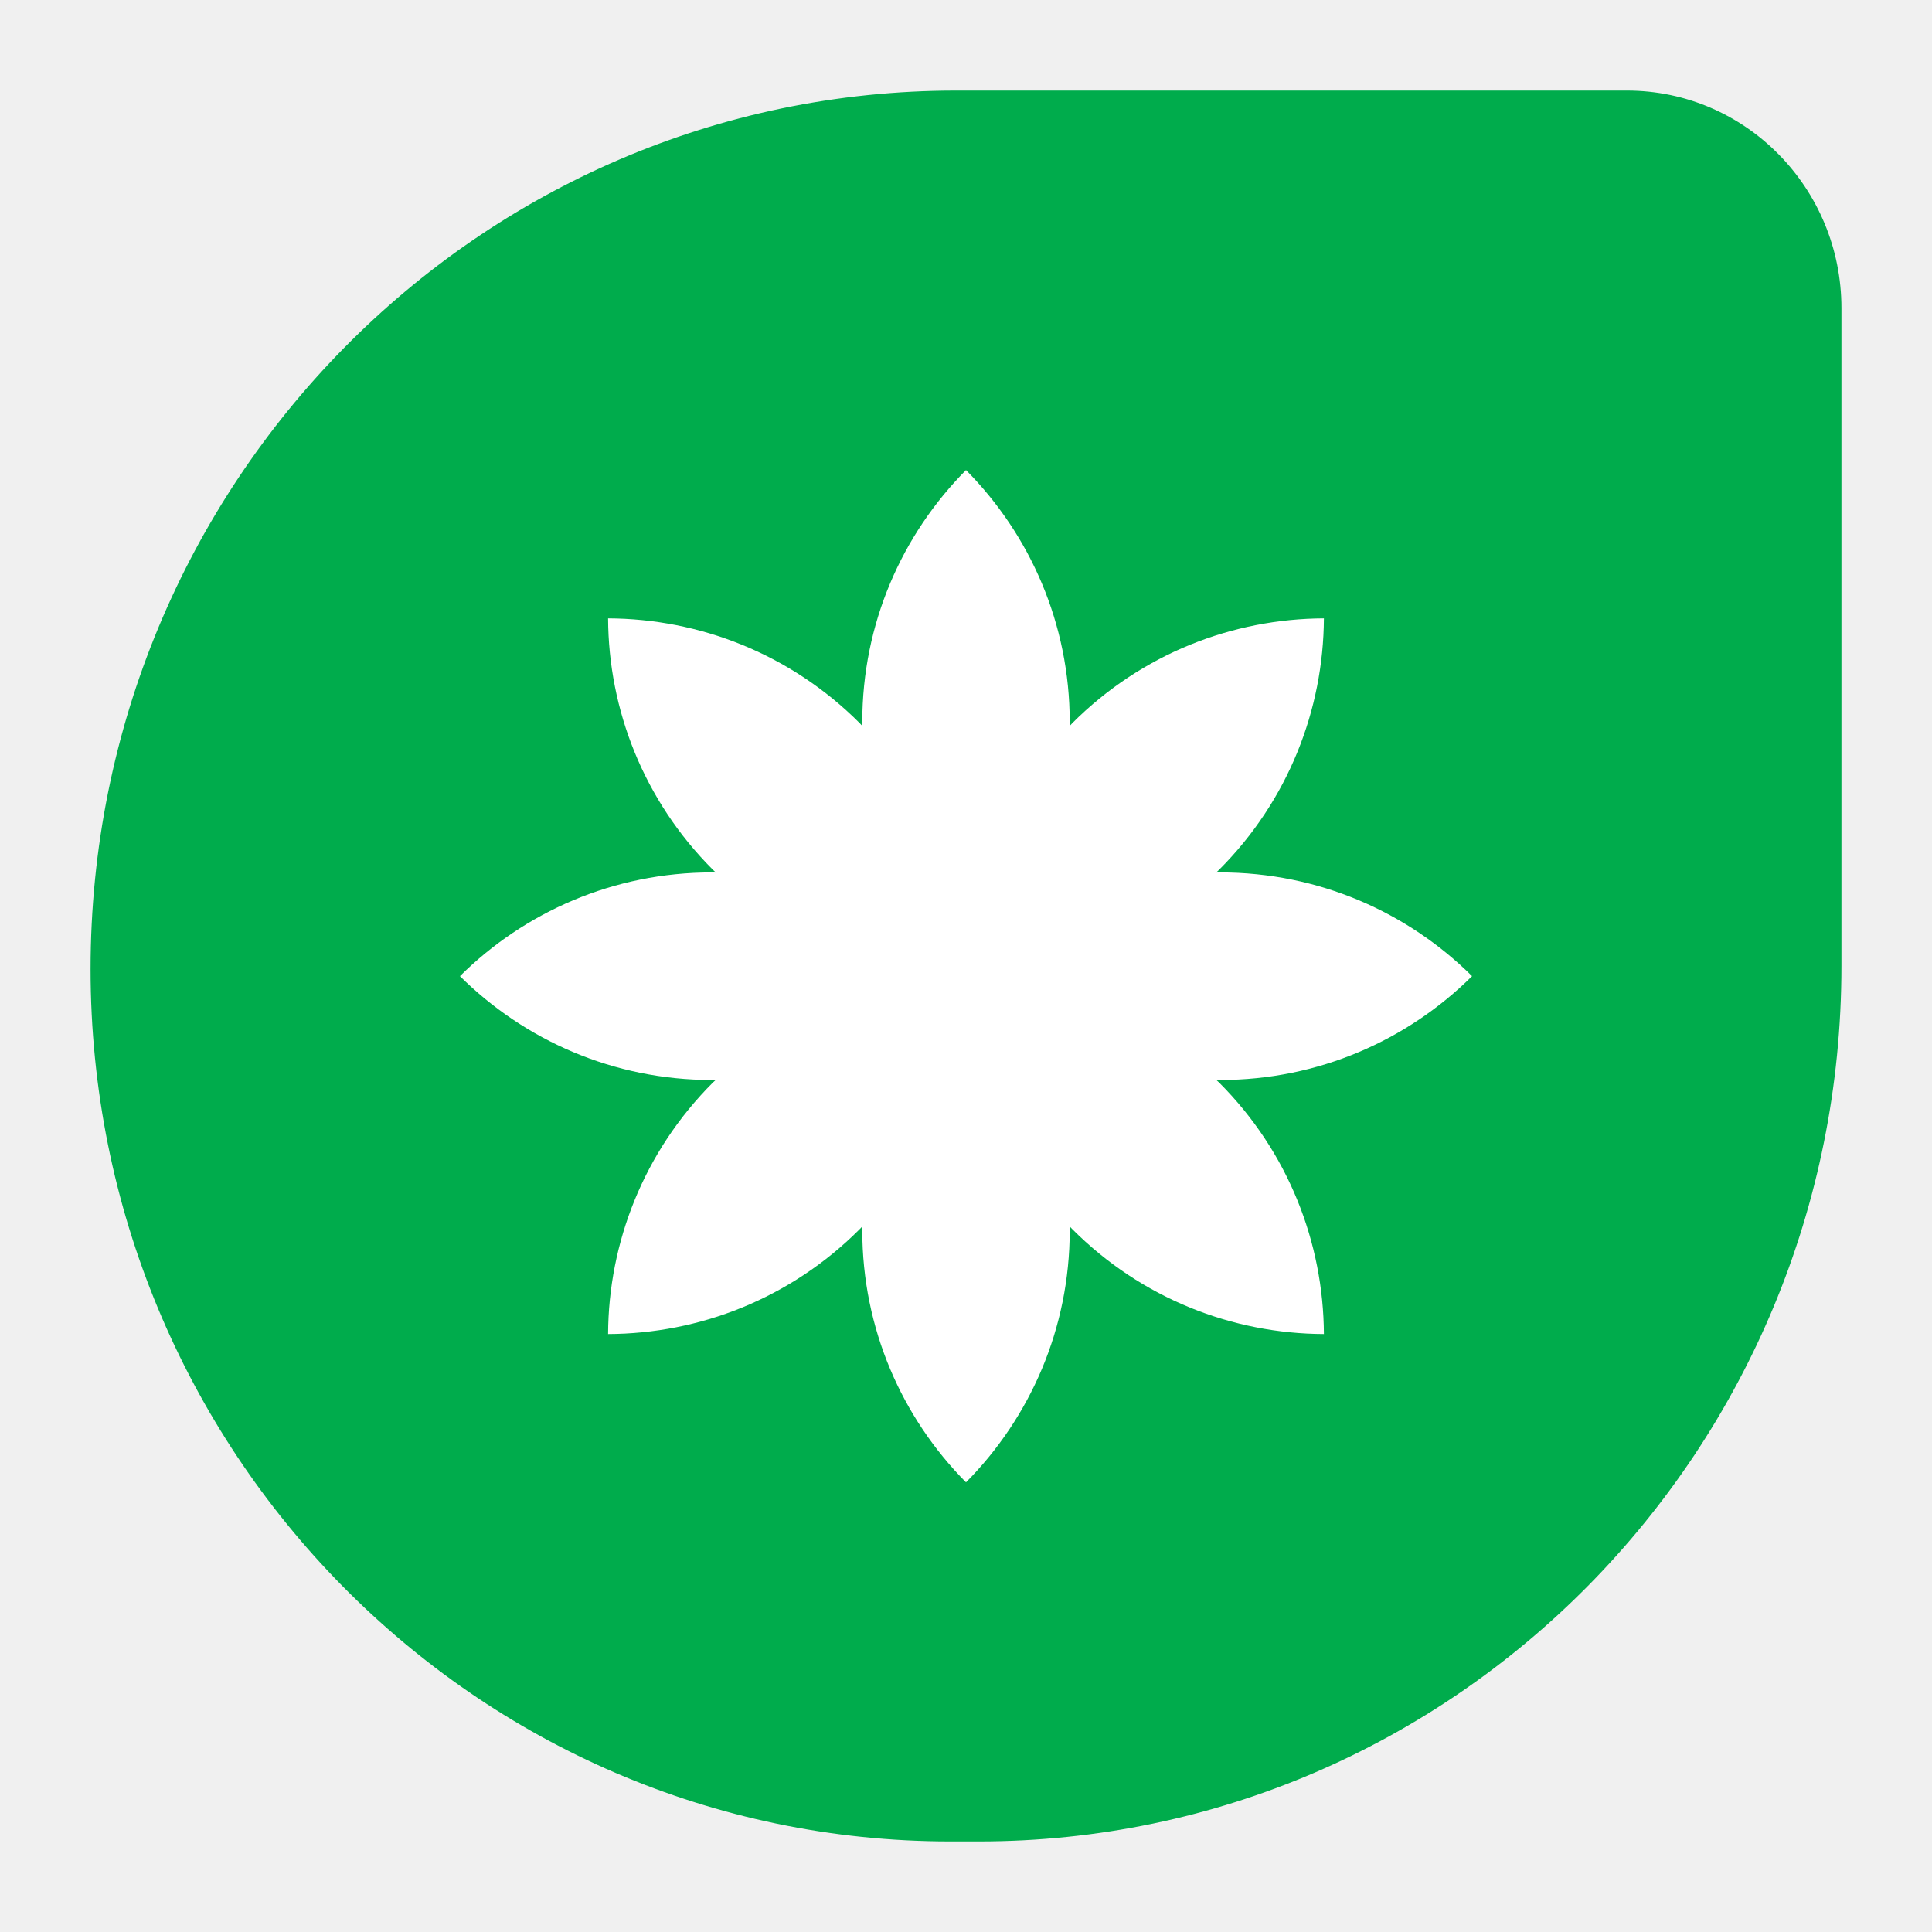
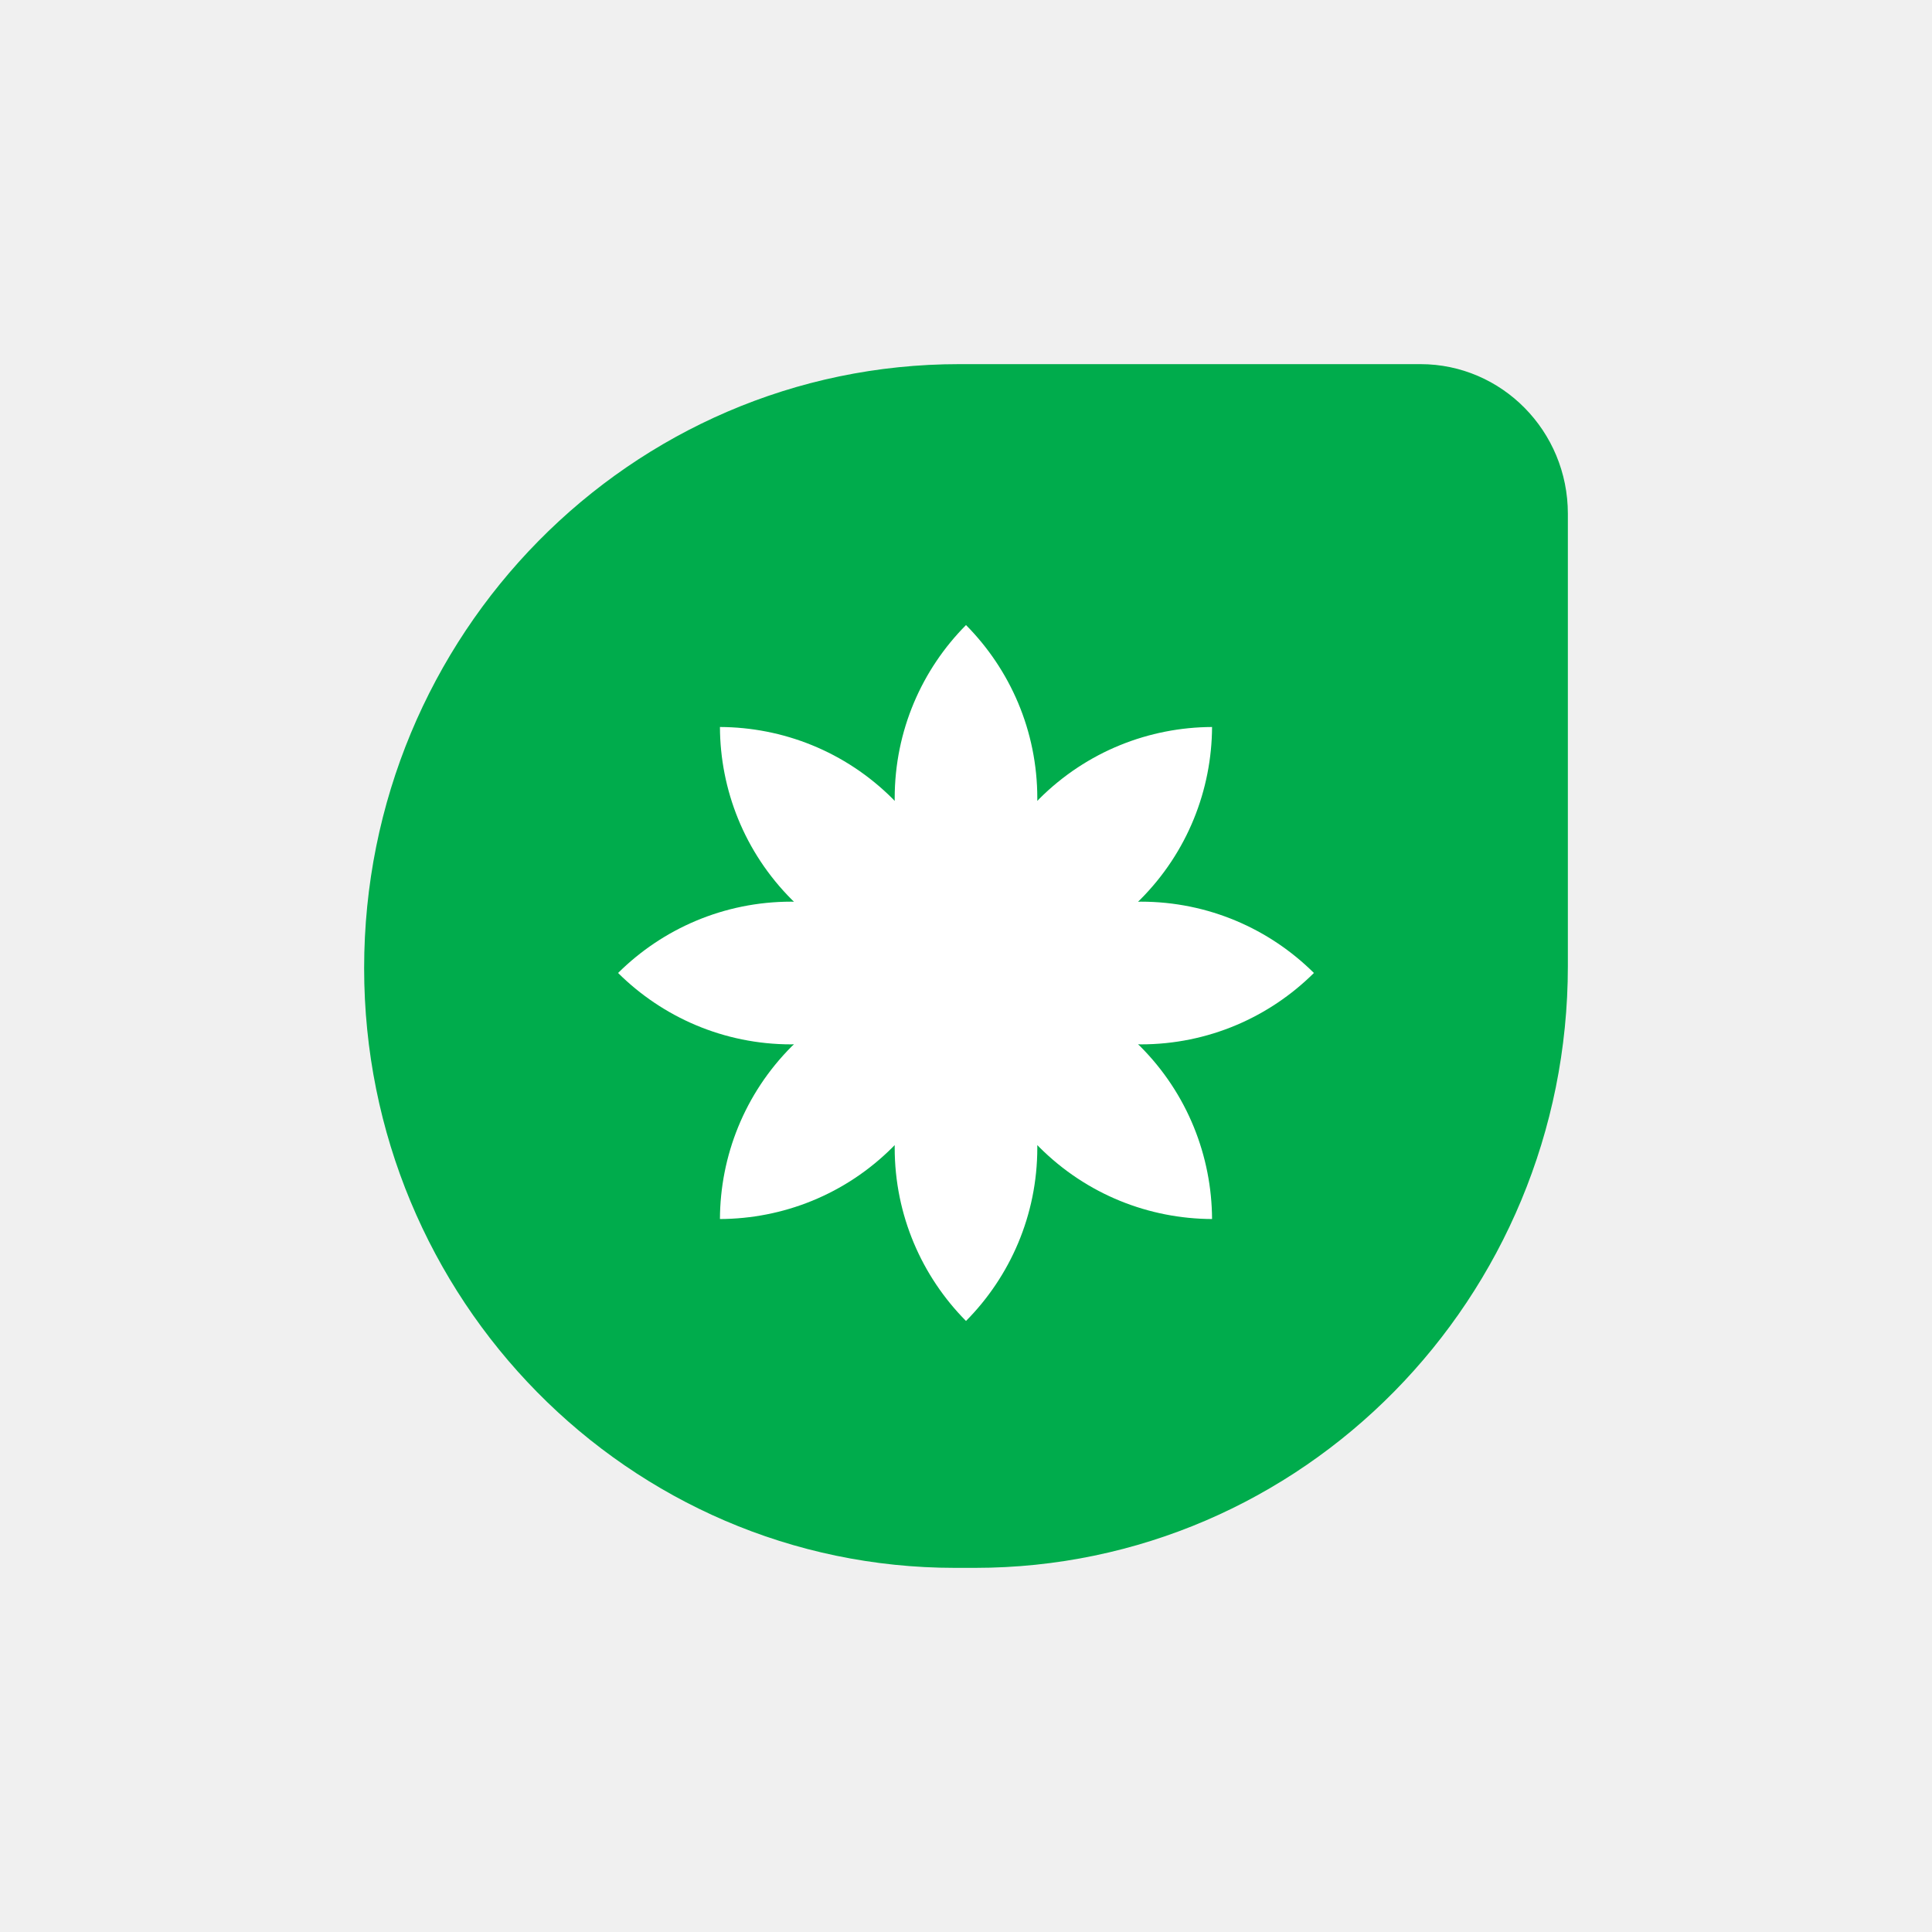
- <svg xmlns="http://www.w3.org/2000/svg" width="16" height="16" viewBox="0 0 16 16" fill="none">
-   <path d="M0.75 8.026C0.75 4.008 3.959 0.75 7.918 0.75H13.474C14.455 0.75 15.25 1.557 15.25 2.552V8C15.25 12.004 12.052 15.25 8.107 15.25H7.868C3.937 15.25 0.75 12.015 0.75 8.026Z" fill="#00AC4C" />
-   <path d="M10.096 8.965C10.088 8.957 10.08 8.95 10.072 8.943C10.083 8.943 10.094 8.944 10.105 8.944C10.918 8.944 11.655 8.616 12.191 8.084C11.656 7.553 10.919 7.225 10.105 7.225C10.094 7.225 10.083 7.226 10.072 7.226C10.08 7.218 10.088 7.211 10.096 7.203C10.671 6.628 10.96 5.875 10.964 5.121C10.209 5.124 9.456 5.413 8.881 5.988C8.873 5.996 8.866 6.004 8.859 6.012C8.859 6.001 8.859 5.99 8.859 5.98C8.859 5.166 8.531 4.429 8 3.893C7.469 4.428 7.141 5.165 7.141 5.98C7.141 5.99 7.141 6.001 7.141 6.012C7.134 6.004 7.127 5.996 7.119 5.988C6.544 5.413 5.791 5.124 5.036 5.121C5.039 5.875 5.329 6.628 5.904 7.203C5.912 7.211 5.92 7.218 5.928 7.226C5.917 7.226 5.906 7.225 5.895 7.225C5.082 7.225 4.344 7.553 3.809 8.084C4.344 8.615 5.081 8.944 5.895 8.944C5.906 8.944 5.917 8.943 5.928 8.943C5.92 8.95 5.912 8.957 5.904 8.965C5.329 9.54 5.039 10.294 5.036 11.048C5.791 11.045 6.544 10.756 7.119 10.18C7.127 10.172 7.134 10.164 7.141 10.157C7.141 10.168 7.141 10.178 7.141 10.189C7.141 11.003 7.469 11.74 8 12.276C8.531 11.74 8.859 11.003 8.859 10.189C8.859 10.178 8.859 10.168 8.859 10.157C8.866 10.164 8.873 10.172 8.881 10.18C9.456 10.756 10.209 11.045 10.964 11.048C10.96 10.294 10.671 9.54 10.096 8.965Z" fill="white" />
+ <svg xmlns="http://www.w3.org/2000/svg" viewBox="0 0 64 64" width="64" height="64" fill="none">
+   <svg x="10" y="10" width="44" height="44" viewBox="0 0 16 16">
+     <path d="M0.75 8.026C0.75 4.008 3.959 0.75 7.918 0.75H13.474C14.455 0.75 15.25 1.557 15.25 2.552V8C15.25 12.004 12.052 15.25 8.107 15.25H7.868C3.937 15.25 0.75 12.015 0.75 8.026Z" fill="#00AC4C" />
+     <path d="M10.096 8.965C10.088 8.957 10.08 8.95 10.072 8.943C10.083 8.943 10.094 8.944 10.105 8.944C10.918 8.944 11.655 8.616 12.191 8.084C11.656 7.553 10.919 7.225 10.105 7.225C10.094 7.225 10.083 7.226 10.072 7.226C10.08 7.218 10.088 7.211 10.096 7.203C10.671 6.628 10.96 5.875 10.964 5.121C10.209 5.124 9.456 5.413 8.881 5.988C8.873 5.996 8.866 6.004 8.859 6.012C8.859 6.001 8.859 5.99 8.859 5.98C8.859 5.166 8.531 4.429 8 3.893C7.469 4.428 7.141 5.165 7.141 5.98C7.141 5.99 7.141 6.001 7.141 6.012C7.134 6.004 7.127 5.996 7.119 5.988C6.544 5.413 5.791 5.124 5.036 5.121C5.039 5.875 5.329 6.628 5.904 7.203C5.912 7.211 5.92 7.218 5.928 7.226C5.917 7.226 5.906 7.225 5.895 7.225C5.082 7.225 4.344 7.553 3.809 8.084C4.344 8.615 5.081 8.944 5.895 8.944C5.906 8.944 5.917 8.943 5.928 8.943C5.92 8.95 5.912 8.957 5.904 8.965C5.329 9.54 5.039 10.294 5.036 11.048C5.791 11.045 6.544 10.756 7.119 10.18C7.127 10.172 7.134 10.164 7.141 10.157C7.141 10.168 7.141 10.178 7.141 10.189C7.141 11.003 7.469 11.74 8 12.276C8.531 11.74 8.859 11.003 8.859 10.189C8.859 10.178 8.859 10.168 8.859 10.157C8.866 10.164 8.873 10.172 8.881 10.18C9.456 10.756 10.209 11.045 10.964 11.048C10.96 10.294 10.671 9.54 10.096 8.965Z" fill="white" />
+   </svg>
</svg>
